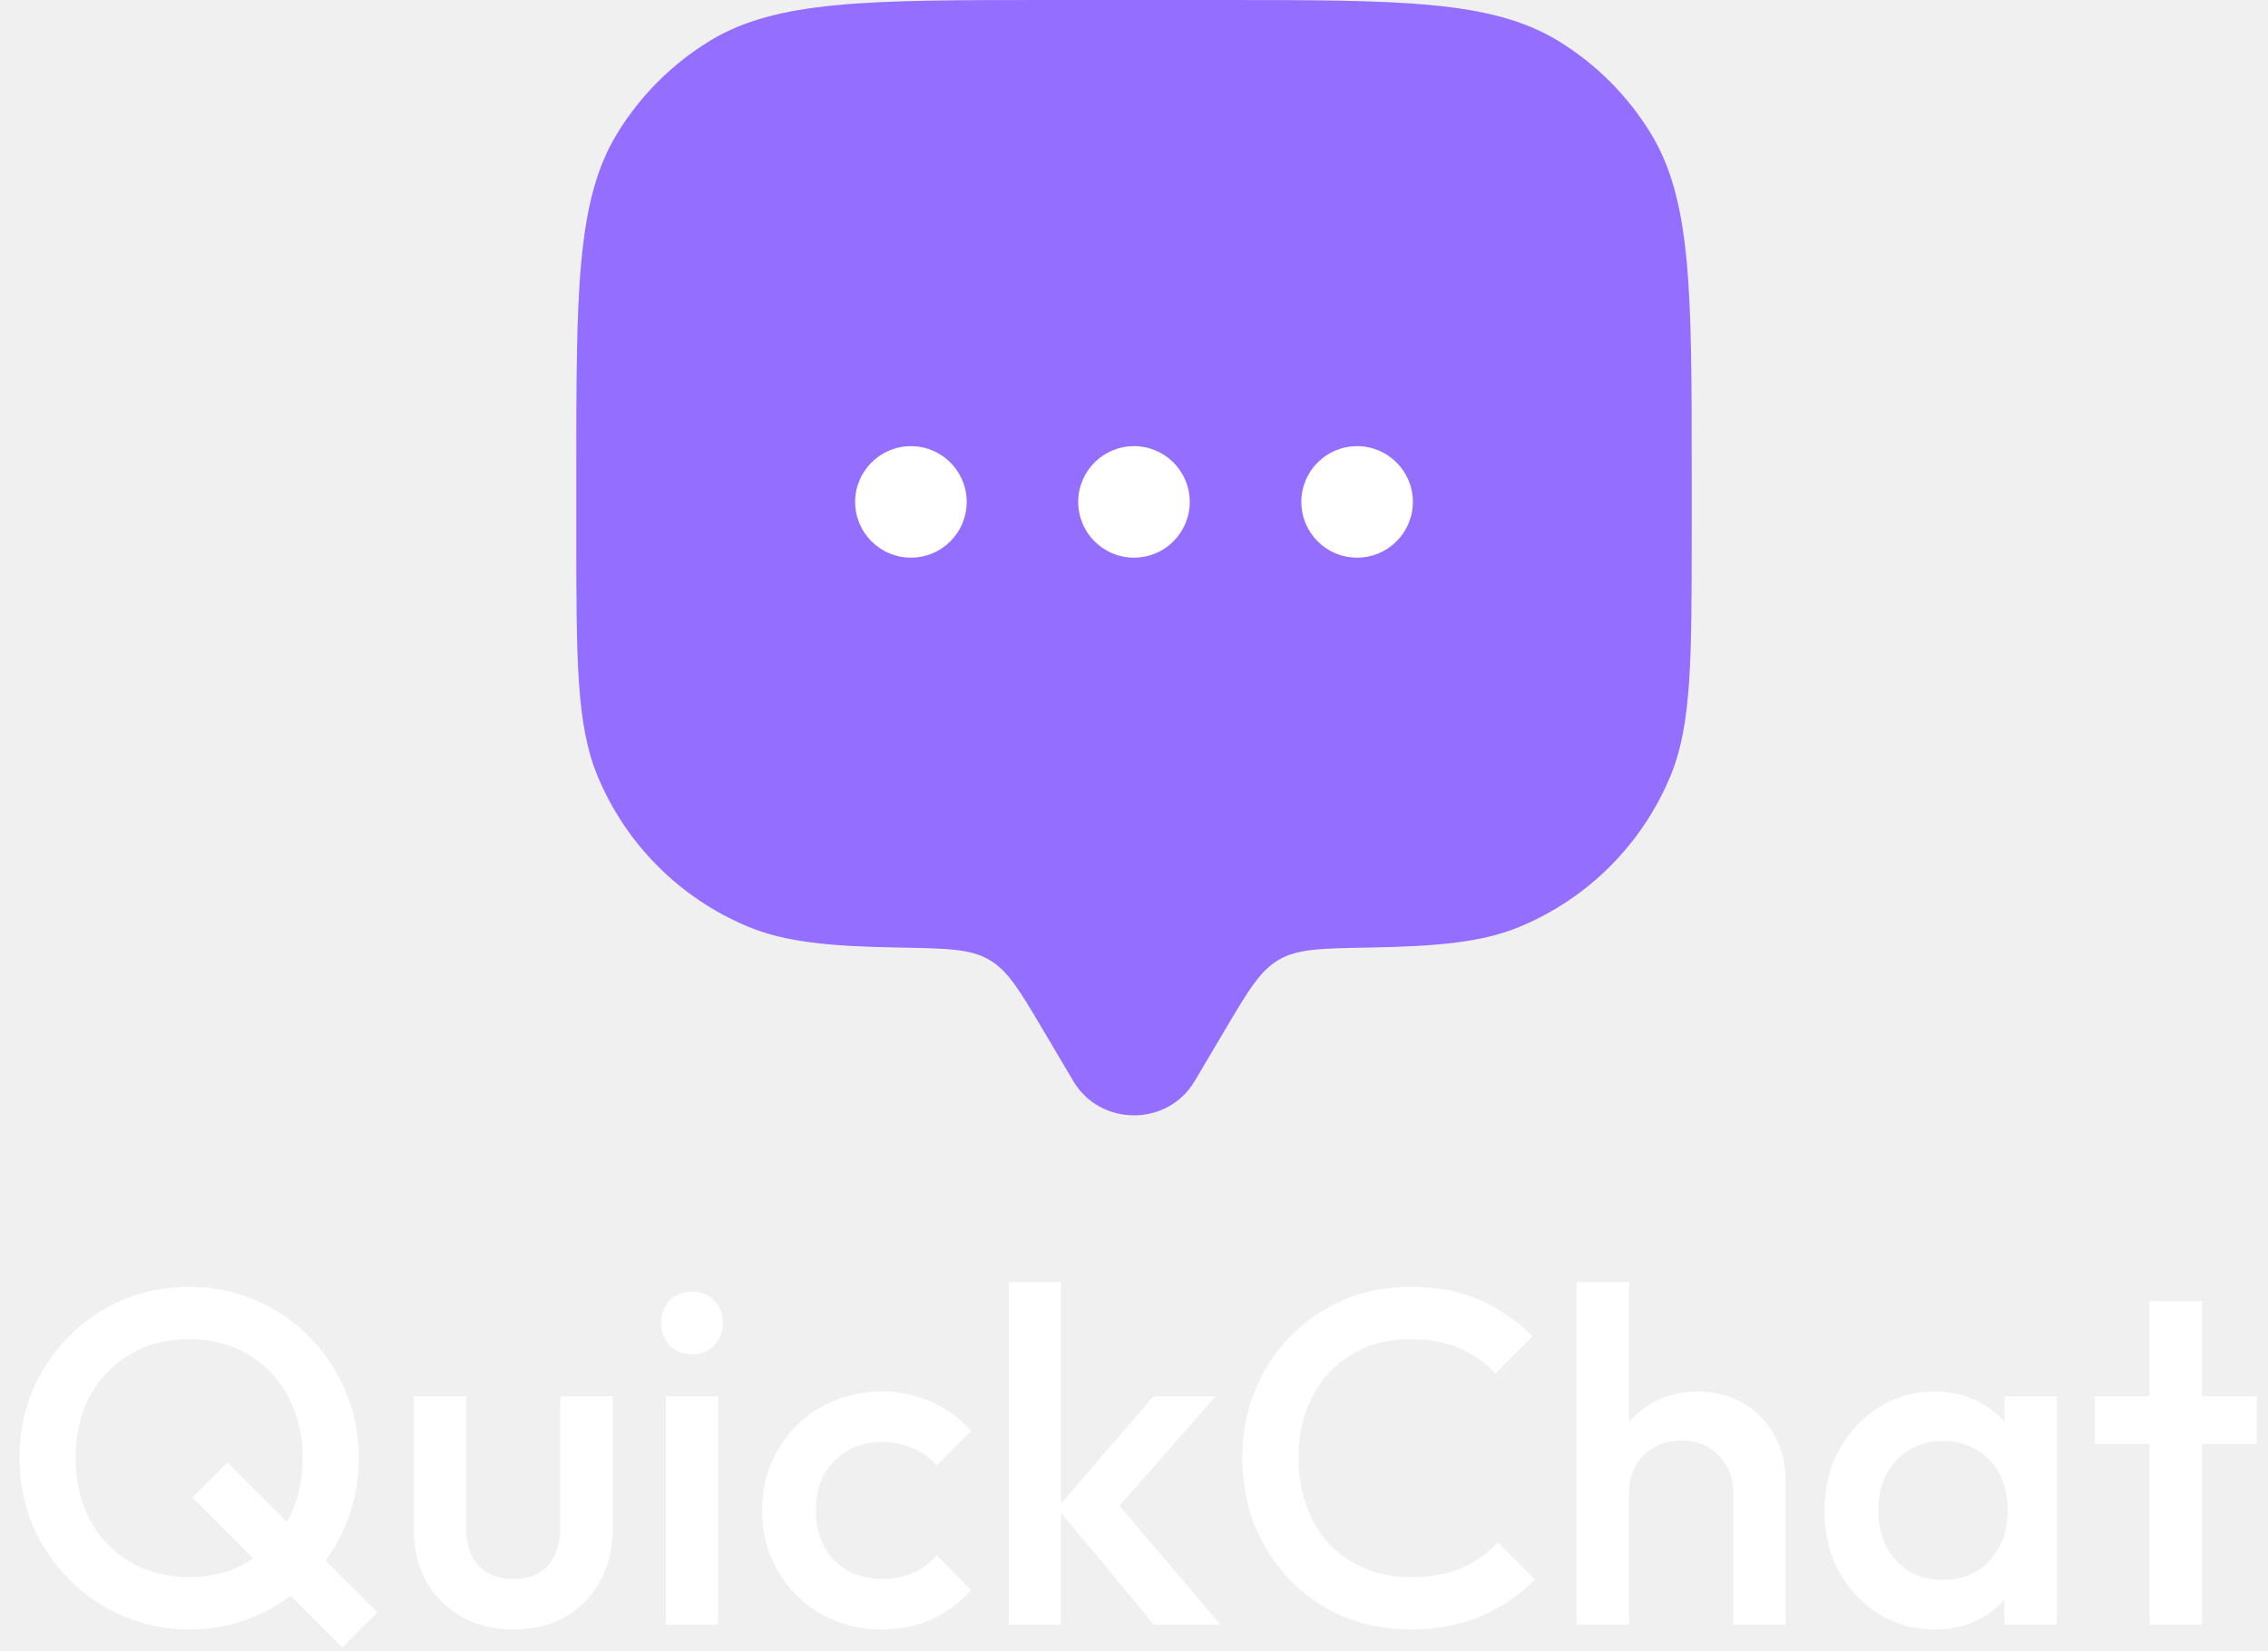
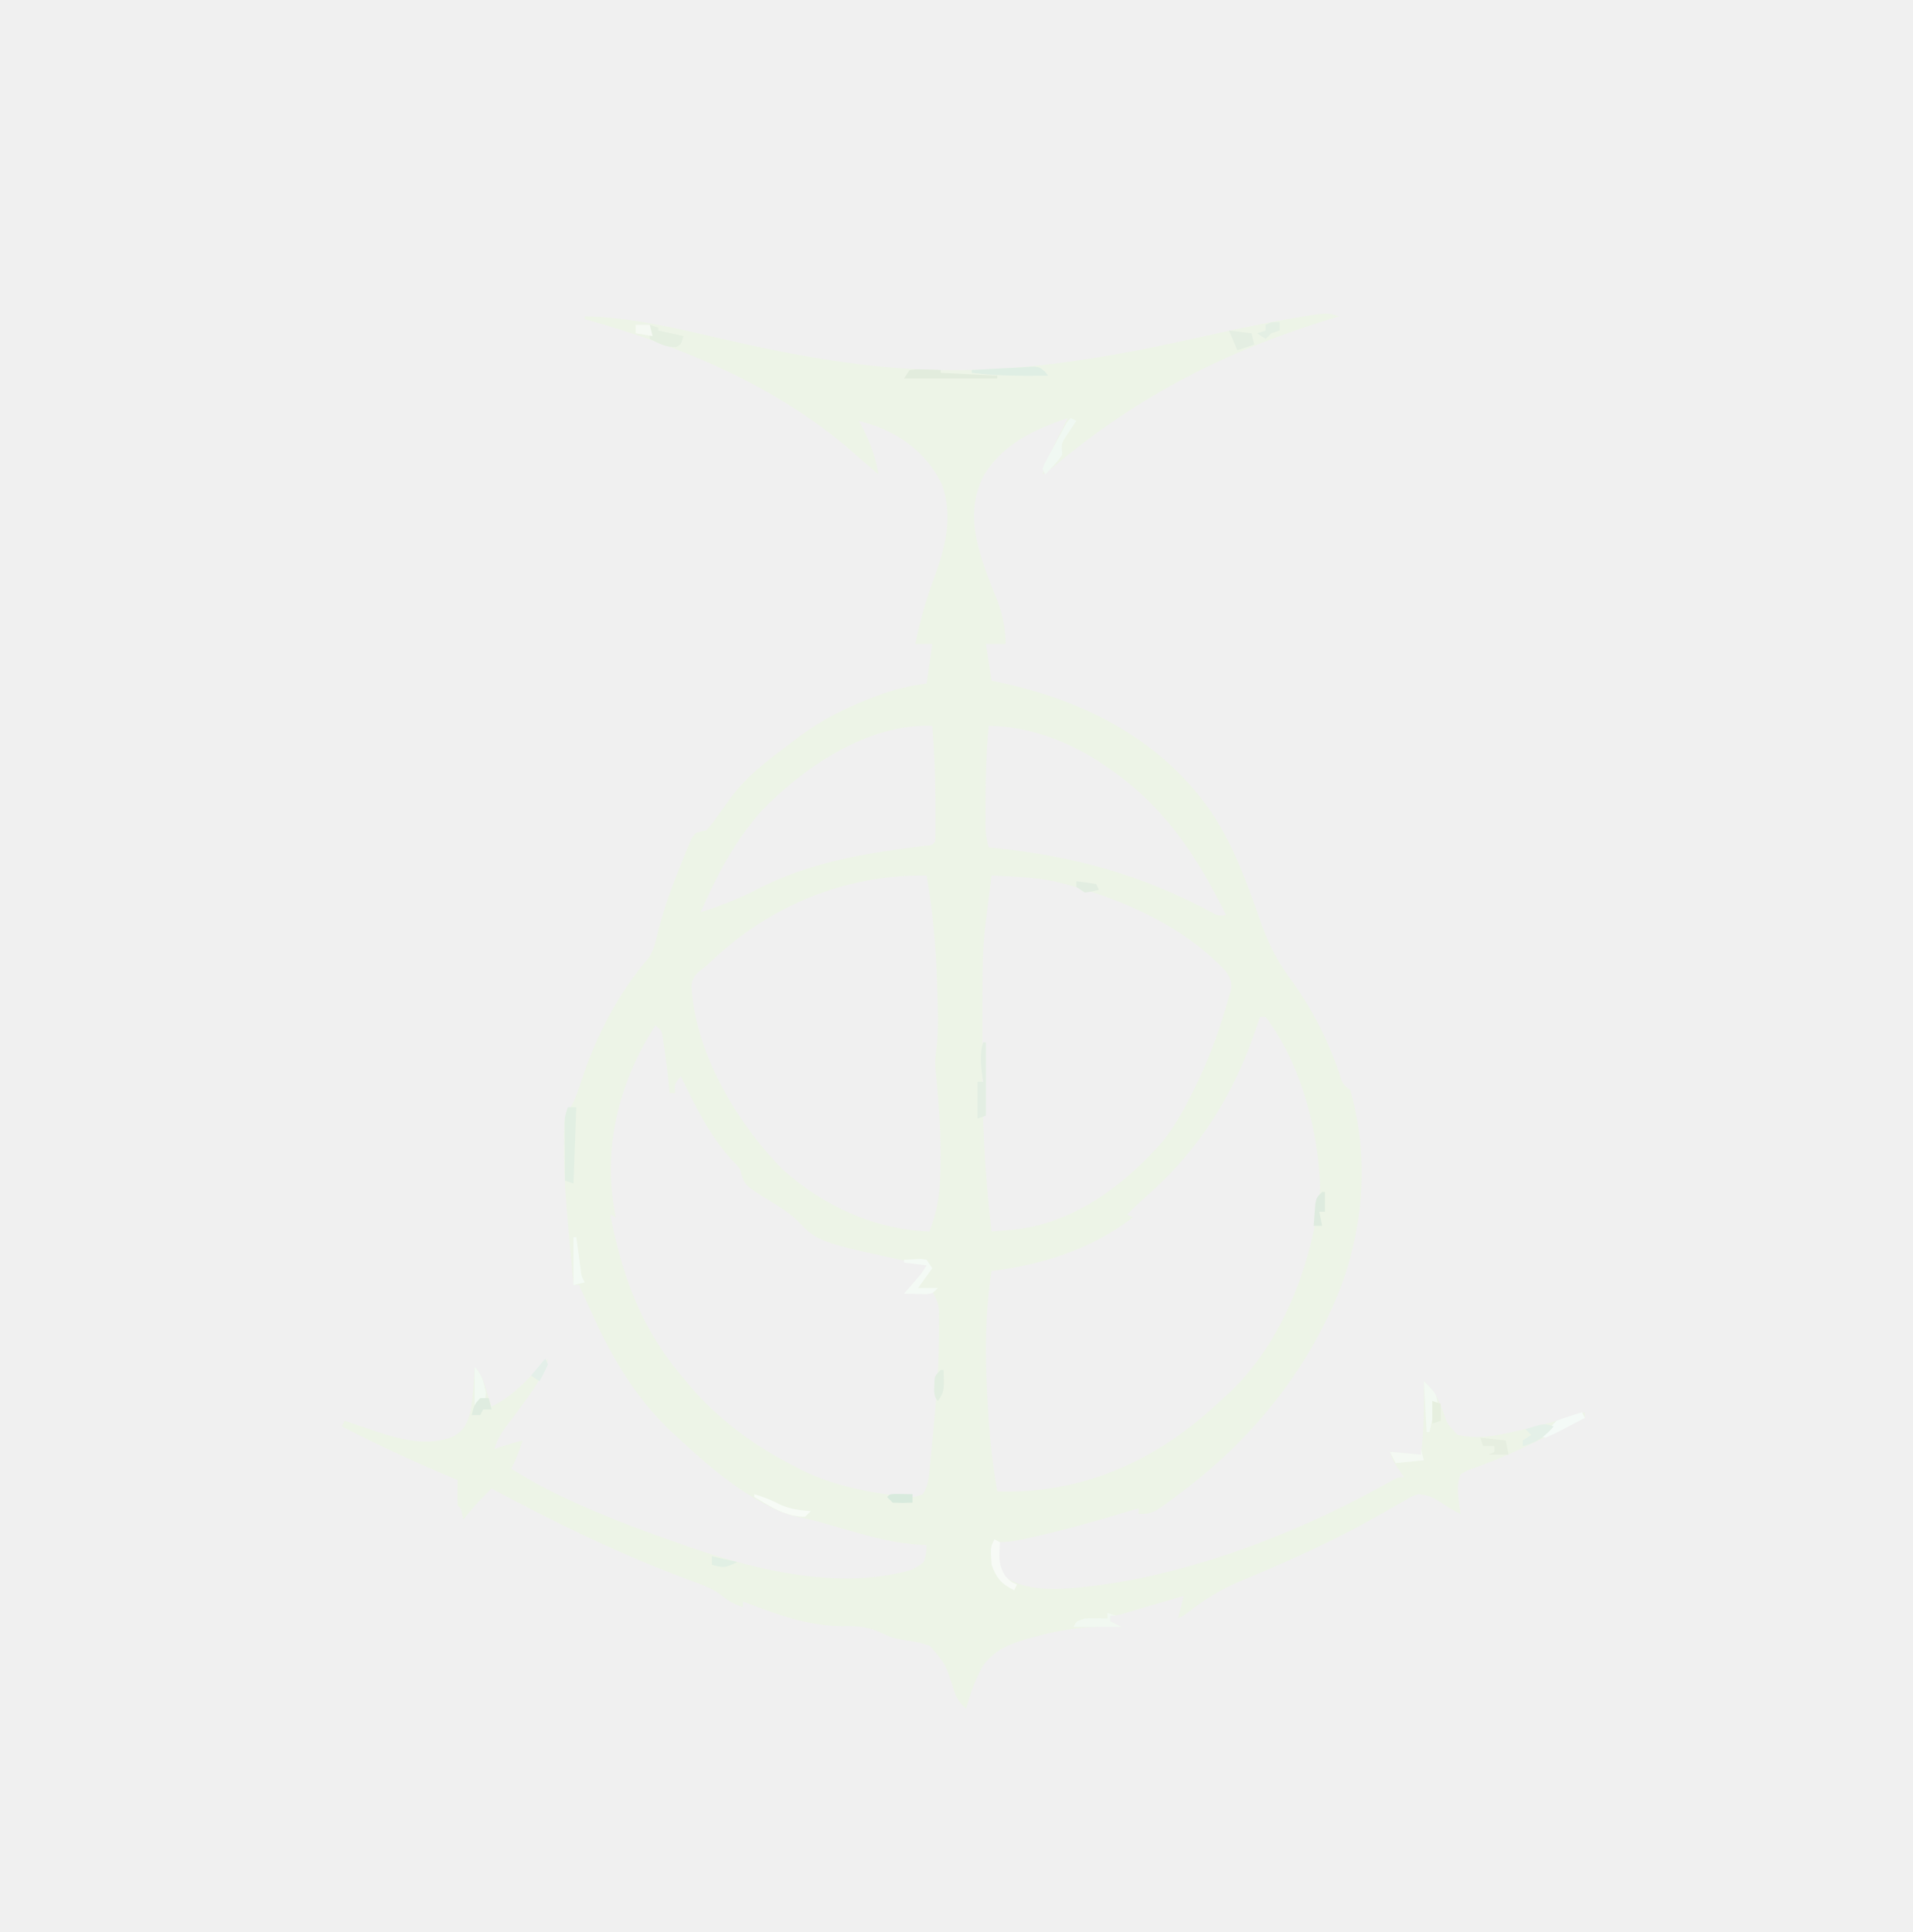
- <svg xmlns="http://www.w3.org/2000/svg" width="610" height="444" viewBox="0 0 610 444" fill="none">
-   <path d="M329.433 277.078L321.301 290.817C314.053 303.061 295.948 303.061 288.7 290.817L280.568 277.078C274.261 266.422 271.108 261.096 266.042 258.148C260.977 255.202 254.599 255.092 241.844 254.873C223.014 254.548 211.204 253.394 201.299 249.292C182.922 241.679 168.321 227.08 160.709 208.702C155 194.92 155 177.446 155 142.501V127.5C155 78.399 155 53.848 166.052 35.813C172.236 25.721 180.721 17.236 190.813 11.052C208.848 -8.94073e-07 233.399 0 282.5 0H327.501C376.602 0 401.152 -8.94073e-07 419.188 11.052C429.281 17.236 437.765 25.721 443.949 35.813C455.001 53.848 455.001 78.399 455.001 127.5V142.501C455.001 177.446 455.001 194.92 449.292 208.702C441.68 227.08 427.08 241.679 408.702 249.292C398.797 253.394 386.988 254.548 368.157 254.873C355.401 255.092 349.024 255.202 343.959 258.148C338.893 261.094 335.739 266.422 329.433 277.078Z" fill="#936EFF" />
-   <path d="M380.004 135.002C380.004 143.287 373.288 150.002 365.004 150.002C356.719 150.002 350.004 143.287 350.004 135.002C350.004 126.717 356.719 120.002 365.004 120.002C373.288 120.002 380.004 126.717 380.004 135.002Z" fill="white" />
-   <path d="M319.996 135.002C319.996 143.287 313.281 150.002 304.996 150.002C296.712 150.002 289.996 143.287 289.996 135.002C289.996 126.717 296.712 120.002 304.996 120.002C313.281 120.002 319.996 126.717 319.996 135.002Z" fill="white" />
-   <path d="M260 135.002C260 143.287 253.284 150.002 245 150.002C236.716 150.002 230 143.287 230 135.002C230 126.717 236.716 120.002 245 120.002C253.284 120.002 260 126.717 260 135.002Z" fill="white" />
-   <path d="M51.072 438.28C44.672 438.28 38.699 437.085 33.152 434.696C27.605 432.307 22.741 429.021 18.56 424.84C14.379 420.573 11.093 415.667 8.704 410.12C6.4 404.488 5.248 398.472 5.248 392.072C5.248 385.672 6.4 379.699 8.704 374.152C11.093 368.605 14.336 363.741 18.432 359.56C22.613 355.293 27.435 352.008 32.896 349.704C38.443 347.315 44.416 346.12 50.816 346.12C57.216 346.12 63.147 347.315 68.608 349.704C74.155 352.008 79.019 355.293 83.2 359.56C87.381 363.741 90.624 368.648 92.928 374.28C95.317 379.827 96.512 385.8 96.512 392.2C96.512 398.6 95.317 404.616 92.928 410.248C90.624 415.795 87.381 420.659 83.2 424.84C79.104 429.021 74.283 432.307 68.736 434.696C63.275 437.085 57.387 438.28 51.072 438.28ZM92.032 443.144L51.712 402.824L61.184 393.352L101.504 433.672L92.032 443.144ZM50.816 424.2C56.875 424.2 62.165 422.835 66.688 420.104C71.296 417.373 74.88 413.619 77.44 408.84C80.085 403.976 81.408 398.387 81.408 392.072C81.408 387.379 80.64 383.112 79.104 379.272C77.653 375.347 75.563 371.976 72.832 369.16C70.101 366.259 66.859 364.04 63.104 362.504C59.435 360.968 55.339 360.2 50.816 360.2C44.843 360.2 39.552 361.565 34.944 364.296C30.421 366.941 26.837 370.653 24.192 375.432C21.632 380.211 20.352 385.757 20.352 392.072C20.352 396.765 21.077 401.117 22.528 405.128C24.064 409.053 26.155 412.424 28.8 415.24C31.531 418.056 34.773 420.275 38.528 421.896C42.283 423.432 46.379 424.2 50.816 424.2ZM138.024 438.28C132.819 438.28 128.168 437.128 124.072 434.824C120.061 432.52 116.904 429.363 114.6 425.352C112.381 421.256 111.272 416.563 111.272 411.272V375.56H125.352V410.632C125.352 413.619 125.821 416.179 126.76 418.312C127.784 420.36 129.235 421.939 131.112 423.048C133.075 424.157 135.379 424.712 138.024 424.712C142.12 424.712 145.235 423.517 147.368 421.128C149.587 418.653 150.696 415.155 150.696 410.632V375.56H164.776V411.272C164.776 416.648 163.624 421.384 161.32 425.48C159.101 429.491 155.987 432.648 151.976 434.952C147.965 437.171 143.315 438.28 138.024 438.28ZM179.061 437V375.56H193.141V437H179.061ZM186.101 364.296C183.712 364.296 181.706 363.485 180.085 361.864C178.549 360.243 177.781 358.237 177.781 355.848C177.781 353.459 178.549 351.453 180.085 349.832C181.706 348.211 183.712 347.4 186.101 347.4C188.576 347.4 190.581 348.211 192.117 349.832C193.653 351.453 194.421 353.459 194.421 355.848C194.421 358.237 193.653 360.243 192.117 361.864C190.581 363.485 188.576 364.296 186.101 364.296ZM237.221 438.28C231.162 438.28 225.658 436.872 220.709 434.056C215.845 431.24 212.005 427.4 209.189 422.536C206.373 417.672 204.965 412.253 204.965 406.28C204.965 400.221 206.373 394.803 209.189 390.024C212.005 385.16 215.845 381.32 220.709 378.504C225.658 375.688 231.162 374.28 237.221 374.28C242 374.28 246.437 375.219 250.533 377.096C254.714 378.888 258.256 381.491 261.157 384.904L251.941 394.248C250.149 392.115 247.973 390.536 245.413 389.512C242.938 388.403 240.208 387.848 237.221 387.848C233.722 387.848 230.608 388.659 227.877 390.28C225.232 391.816 223.141 393.949 221.605 396.68C220.154 399.411 219.429 402.611 219.429 406.28C219.429 409.864 220.154 413.064 221.605 415.88C223.141 418.611 225.232 420.787 227.877 422.408C230.608 423.944 233.722 424.712 237.221 424.712C240.208 424.712 242.938 424.2 245.413 423.176C247.973 422.067 250.149 420.445 251.941 418.312L261.157 427.656C258.256 431.069 254.714 433.715 250.533 435.592C246.437 437.384 242 438.28 237.221 438.28ZM310.348 437L284.364 405.64L310.22 375.56H326.988L297.292 409.352L297.932 401.288L328.268 437H310.348ZM271.308 437V344.84H285.388V437H271.308ZM379.307 438.28C372.822 438.28 366.806 437.128 361.259 434.824C355.798 432.435 351.019 429.149 346.923 424.968C342.827 420.701 339.67 415.795 337.451 410.248C335.232 404.616 334.123 398.6 334.123 392.2C334.123 385.8 335.232 379.827 337.451 374.28C339.67 368.648 342.827 363.741 346.923 359.56C351.019 355.379 355.798 352.093 361.259 349.704C366.806 347.315 372.822 346.12 379.307 346.12C386.56 346.12 392.832 347.315 398.123 349.704C403.414 352.093 408.107 355.336 412.203 359.432L402.219 369.416C399.574 366.515 396.331 364.253 392.491 362.632C388.736 361.011 384.342 360.2 379.307 360.2C374.87 360.2 370.816 360.968 367.147 362.504C363.478 364.04 360.278 366.259 357.547 369.16C354.902 371.976 352.854 375.347 351.403 379.272C349.952 383.197 349.227 387.507 349.227 392.2C349.227 396.893 349.952 401.203 351.403 405.128C352.854 409.053 354.902 412.467 357.547 415.368C360.278 418.184 363.478 420.36 367.147 421.896C370.816 423.432 374.87 424.2 379.307 424.2C384.768 424.2 389.376 423.389 393.131 421.768C396.971 420.061 400.214 417.757 402.859 414.856L412.843 424.84C408.747 429.021 403.926 432.307 398.379 434.696C392.832 437.085 386.475 438.28 379.307 438.28ZM466.17 437V401.544C466.17 397.448 464.847 394.077 462.202 391.432C459.642 388.787 456.314 387.464 452.218 387.464C449.487 387.464 447.055 388.061 444.922 389.256C442.789 390.451 441.125 392.115 439.93 394.248C438.735 396.381 438.138 398.813 438.138 401.544L432.634 398.472C432.634 393.779 433.658 389.64 435.706 386.056C437.754 382.387 440.57 379.528 444.154 377.48C447.823 375.347 451.919 374.28 456.442 374.28C461.05 374.28 465.146 375.304 468.73 377.352C472.314 379.4 475.13 382.259 477.178 385.928C479.226 389.512 480.25 393.693 480.25 398.472V437H466.17ZM424.058 437V344.84H438.138V437H424.058ZM520.286 438.28C514.739 438.28 509.705 436.872 505.182 434.056C500.745 431.24 497.203 427.443 494.558 422.664C491.998 417.8 490.718 412.381 490.718 406.408C490.718 400.349 491.998 394.931 494.558 390.152C497.203 385.288 500.745 381.448 505.182 378.632C509.705 375.731 514.739 374.28 520.286 374.28C524.979 374.28 529.118 375.304 532.702 377.352C536.371 379.315 539.273 382.045 541.406 385.544C543.539 389.043 544.606 393.011 544.606 397.448V415.112C544.606 419.549 543.539 423.517 541.406 427.016C539.358 430.515 536.499 433.288 532.83 435.336C529.161 437.299 524.979 438.28 520.286 438.28ZM522.59 424.968C527.795 424.968 531.977 423.219 535.134 419.72C538.377 416.221 539.998 411.741 539.998 406.28C539.998 402.611 539.273 399.368 537.822 396.552C536.371 393.736 534.323 391.56 531.678 390.024C529.118 388.403 526.089 387.592 522.59 387.592C519.177 387.592 516.147 388.403 513.502 390.024C510.942 391.56 508.894 393.736 507.358 396.552C505.907 399.368 505.182 402.611 505.182 406.28C505.182 409.949 505.907 413.192 507.358 416.008C508.894 418.824 510.942 421.043 513.502 422.664C516.147 424.2 519.177 424.968 522.59 424.968ZM539.102 437V420.488L541.534 405.512L539.102 390.664V375.56H553.182V437H539.102ZM578.152 437V349.96H592.232V437H578.152ZM563.432 388.36V375.56H606.952V388.36H563.432Z" fill="white" />
+ <svg xmlns="http://www.w3.org/2000/svg" version="1.1" width="677" height="684">
+   <path d="M0 0 C-0.632 0.19 -1.263 0.38 -1.914 0.576 C-39.194 11.89 -70.611 27.762 -100.46 52.77 C-101.911 53.929 -103.455 54.97 -105 56 C-103.557 51.262 -101.628 47.011 -99.375 42.625 C-99.05 41.984 -98.725 41.344 -98.391 40.684 C-97.597 39.121 -96.799 37.56 -96 36 C-108.261 40.17 -119.717 45.524 -126.25 57.242 C-131.598 68.867 -128.823 79.544 -124.723 91.051 C-123.623 94.016 -122.434 96.943 -121.25 99.875 C-119.102 105.269 -118.144 110.207 -118 116 C-120.31 116 -122.62 116 -125 116 C-124.34 120.29 -123.68 124.58 -123 129 C-121.993 129.208 -120.986 129.415 -119.949 129.629 C-89.674 136.15 -62.208 150.228 -44.562 176.5 C-37.15 188.023 -32.655 200.365 -28.158 213.244 C-25.391 221.138 -22.356 227.726 -17.312 234.438 C-9.711 244.865 -4.086 255.779 0.099 267.986 C1.155 271.699 1.155 271.699 4 274 C9.092 291.834 9.252 311.045 5 329 C4.748 330.075 4.748 330.075 4.492 331.171 C1.801 342.226 -2.508 352.064 -8 362 C-8.758 363.386 -8.758 363.386 -9.531 364.801 C-20.249 383.467 -35.669 400.754 -52.625 413.875 C-53.33 414.423 -54.034 414.971 -54.76 415.535 C-65.95 424 -65.95 424 -71 424 C-71 423.34 -71 422.68 -71 422 C-71.612 422.186 -72.224 422.372 -72.854 422.563 C-84.247 426.005 -95.642 429.298 -107.25 431.938 C-108.171 432.149 -109.092 432.36 -110.042 432.577 C-113.857 433.422 -117.059 434 -121 434 C-120.813 438.281 -120.448 441.998 -118.688 445.938 C-109.895 452.685 -94.487 450.36 -84.11 449.11 C-49.285 444.301 -11.644 429.447 18.816 412.117 C21 411 21 411 23 411 C22.361 410.072 21.721 409.144 21.062 408.188 C19 405 19 405 18 402 C21.63 402.33 25.26 402.66 29 403 C30.087 394.305 30.098 385.745 30 377 C33.451 380.041 34.954 382.778 36.562 387.062 C38.316 392.251 38.316 392.251 42 396 C48.205 397.361 53.29 396.722 59.438 395.375 C60.297 395.195 61.156 395.016 62.042 394.831 C70.496 393.007 78.758 390.605 87 388 C87 388.66 87 389.32 87 390 C83.479 391.725 79.955 393.444 76.428 395.156 C75.188 395.759 73.947 396.362 72.707 396.966 C64.54 400.937 56.358 404.756 47.764 407.731 C45.653 408.466 45.653 408.466 43 410 C41.661 413.339 41.964 416.291 42.438 419.812 C42.539 420.603 42.641 421.393 42.746 422.207 C42.872 423.095 42.872 423.095 43 424 C40.481 422.792 38.368 421.556 36.062 419.938 C33.055 418.035 31.485 417.308 28 417 C25.511 417.862 25.511 417.862 23.07 419.359 C22.122 419.893 21.174 420.426 20.198 420.975 C19.184 421.561 18.17 422.147 17.125 422.75 C14.952 423.965 12.776 425.176 10.598 426.383 C9.494 426.994 8.391 427.605 7.254 428.235 C2.428 430.852 -2.481 433.268 -7.438 435.625 C-8.832 436.289 -8.832 436.289 -10.254 436.967 C-15.335 439.358 -20.451 441.641 -25.613 443.848 C-26.721 444.323 -27.828 444.799 -28.969 445.289 C-31.078 446.188 -33.193 447.075 -35.314 447.946 C-41.796 450.698 -47.219 454.056 -52.812 458.339 C-55 460 -55 460 -57 461 C-56.34 458.36 -55.68 455.72 -55 453 C-55.717 453.212 -56.433 453.424 -57.171 453.643 C-60.405 454.598 -63.64 455.549 -66.875 456.5 C-68.003 456.834 -69.131 457.168 -70.293 457.512 C-71.369 457.828 -72.446 458.143 -73.555 458.469 C-75.047 458.909 -75.047 458.909 -76.57 459.357 C-79 460 -79 460 -81 460 C-81 460.66 -81 461.32 -81 462 C-79.68 462.66 -78.36 463.32 -77 464 C-77.828 463.962 -78.656 463.925 -79.509 463.886 C-88.954 463.646 -97.638 464.782 -106.75 467.25 C-107.433 467.431 -108.116 467.612 -108.819 467.798 C-115.899 469.767 -121.867 471.747 -126.23 478.051 C-128.83 482.806 -130.679 487.749 -132 493 C-134.479 490.805 -135.528 489.054 -136.516 485.91 C-139.141 477.404 -139.141 477.404 -144.693 470.833 C-147.826 469.535 -150.753 469.083 -154.121 468.633 C-157.51 468.08 -159.413 467.423 -162.406 465.945 C-167.109 463.732 -170.941 463.64 -176.062 463.75 C-188.469 463.627 -199.524 459.373 -211 455 C-211 455.66 -211 456.32 -211 457 C-213.897 456.007 -215.954 455.038 -218.324 453.068 C-221.068 450.947 -223.388 449.855 -226.629 448.66 C-227.732 448.244 -228.835 447.828 -229.972 447.399 C-231.157 446.958 -232.342 446.517 -233.562 446.062 C-256.479 437.333 -278.404 426.598 -300 415 C-302.722 417.685 -305.398 420.346 -307.812 423.312 C-308.534 424.199 -309.256 425.086 -310 426 C-310.144 425.361 -310.289 424.721 -310.438 424.062 C-310.81 422.025 -310.81 422.025 -312 421 C-312.072 419.481 -312.084 417.958 -312.062 416.438 C-312.053 415.611 -312.044 414.785 -312.035 413.934 C-312.024 413.296 -312.012 412.657 -312 412 C-312.531 411.78 -313.063 411.559 -313.61 411.333 C-327.025 405.745 -340.085 399.662 -353 393 C-352.67 392.34 -352.34 391.68 -352 391 C-350.138 391.632 -350.138 391.632 -348.238 392.277 C-346.596 392.831 -344.954 393.384 -343.312 393.938 C-342.496 394.215 -341.679 394.493 -340.838 394.779 C-332.044 397.734 -322.499 400.222 -313.5 396.562 C-309.739 394.347 -308.536 391.878 -307.453 387.727 C-306.587 382.512 -306.236 377.276 -306 372 C-303.475 374.525 -302.957 376.735 -301.875 380.125 C-301.522 381.221 -301.169 382.316 -300.805 383.445 C-300.539 384.288 -300.274 385.131 -300 386 C-293.867 382.934 -289.689 378.954 -285 374 C-284.004 372.996 -283.004 371.996 -282 371 C-281.34 370.34 -280.68 369.68 -280 369 C-281.355 373.8 -283.364 377.321 -286.25 381.375 C-286.65 381.942 -287.049 382.508 -287.461 383.092 C-289.721 386.279 -292.054 389.404 -294.438 392.5 C-296.506 395.205 -297.973 397.714 -299 401 C-297.639 400.536 -297.639 400.536 -296.25 400.062 C-293.834 399.273 -291.472 398.571 -289 398 C-290.112 401.495 -291.316 404.745 -293 408 C-286.219 412.242 -279.341 415.936 -272.062 419.25 C-271.034 419.719 -270.005 420.188 -268.946 420.671 C-256.866 426.081 -244.498 430.657 -232 435 C-230.991 435.351 -229.981 435.702 -228.941 436.064 C-205.332 444.173 -176.823 450.806 -152 444 C-149.208 442.733 -149.208 442.733 -147 441 C-146.108 437.904 -146.108 437.904 -146 435 C-146.696 434.973 -147.392 434.947 -148.109 434.92 C-156.686 434.419 -164.465 432.473 -172.688 430.062 C-175.191 429.343 -177.695 428.626 -180.199 427.91 C-181.374 427.572 -182.55 427.234 -183.76 426.885 C-186.482 426.142 -189.177 425.516 -191.941 424.965 C-196.087 424.084 -199.554 422.546 -203.25 420.5 C-203.888 420.153 -204.525 419.805 -205.182 419.447 C-215.874 413.438 -225.099 405.376 -234 397 C-234.713 396.363 -235.426 395.726 -236.16 395.07 C-248.405 383.648 -257.169 369.144 -264 354 C-264.526 352.864 -265.052 351.729 -265.594 350.559 C-266.749 348.047 -267.885 345.53 -269 343 C-269.66 343 -270.32 343 -271 343 C-274.293 306.746 -274.293 306.746 -274.312 292.375 C-274.32 290.985 -274.32 290.985 -274.328 289.566 C-274.262 283.393 -274.262 283.393 -272 280 C-270.281 276.958 -269.231 273.782 -268.149 270.468 C-263.009 254.9 -255.2 239.568 -244.371 227.129 C-242.399 224.067 -241.773 220.748 -240.938 217.25 C-238.861 209.232 -236.069 201.601 -232.938 193.938 C-232.302 192.34 -232.302 192.34 -231.654 190.71 C-231.241 189.722 -230.828 188.733 -230.402 187.715 C-230.036 186.829 -229.67 185.944 -229.293 185.031 C-228 183 -228 183 -225.982 182.358 C-225.328 182.24 -224.674 182.122 -224 182 C-221.78 179.517 -221.78 179.517 -219.688 176.438 C-218.885 175.332 -218.08 174.228 -217.273 173.125 C-216.523 172.094 -215.773 171.062 -215 170 C-209.174 162.269 -201.678 156.766 -194 151 C-192.987 150.228 -191.974 149.456 -190.93 148.66 C-183.16 142.849 -175.2 138.896 -166.188 135.375 C-165.406 135.069 -164.625 134.764 -163.821 134.449 C-157.928 132.21 -152.27 130.806 -146 130 C-145.34 125.38 -144.68 120.76 -144 116 C-145.98 116 -147.96 116 -150 116 C-148.362 107.737 -146.089 99.974 -143.158 92.09 C-139.292 81.615 -136.656 70.67 -140.5 59.75 C-145.179 49.672 -153.409 42.969 -163.637 38.969 C-165.746 38.253 -167.853 37.591 -170 37 C-169.493 37.926 -169.493 37.926 -168.977 38.871 C-165.973 44.574 -164.126 49.654 -163 56 C-163.907 55.216 -164.815 54.432 -165.75 53.625 C-166.4 53.073 -167.049 52.522 -167.719 51.953 C-169.317 50.585 -170.899 49.198 -172.469 47.797 C-199.214 24.507 -233.203 10.44 -267 1 C-267 0.67 -267 0.34 -267 0 C-250.548 0.329 -234.366 4.271 -218.402 7.969 C-192.862 13.871 -167.319 18.603 -141 19 C-140.182 19.013 -139.364 19.026 -138.522 19.04 C-107.985 19.295 -78.517 13.939 -48.874 7.297 C-39.607 5.221 -30.349 3.183 -21 1.5 C-20.184 1.352 -19.369 1.205 -18.528 1.053 C-4.28 -1.427 -4.28 -1.427 0 0 Z M-204.602 175.27 C-214.106 186.09 -220.24 197.867 -226 211 C-218.604 208.57 -211.559 205.863 -204.688 202.188 C-188.696 194.212 -172.308 190.893 -154.757 188.51 C-154.053 188.414 -153.348 188.318 -152.622 188.219 C-150.686 187.96 -148.748 187.71 -146.81 187.461 C-144.103 187.297 -144.103 187.297 -143 186 C-142.9 184.334 -142.869 182.665 -142.867 180.996 C-142.865 179.952 -142.863 178.908 -142.861 177.832 C-142.866 176.712 -142.87 175.592 -142.875 174.438 C-142.877 173.309 -142.879 172.181 -142.881 171.018 C-142.926 162.311 -143.276 153.677 -144 145 C-166.624 144.011 -189.701 159.718 -204.602 175.27 Z M-124 145 C-124.906 154.047 -125.109 163.039 -125.125 172.125 C-125.13 173.228 -125.134 174.33 -125.139 175.467 C-125.137 176.511 -125.135 177.556 -125.133 178.633 C-125.132 179.57 -125.131 180.507 -125.129 181.473 C-125.01 183.796 -124.657 185.776 -124 188 C-123.347 188.065 -122.695 188.129 -122.022 188.196 C-94.25 191.029 -69.77 197.676 -45.074 211.039 C-42.927 212.21 -42.927 212.21 -40 212 C-50.566 190.423 -62.619 172.503 -83 159 C-83.901 158.393 -84.802 157.786 -85.73 157.16 C-97.002 150.055 -110.568 145.059 -124 145 Z M-123 198 C-123.314 200.458 -123.626 202.916 -123.938 205.375 C-124.025 206.054 -124.112 206.734 -124.201 207.434 C-124.477 209.621 -124.739 211.81 -125 214 C-125.087 214.692 -125.174 215.385 -125.264 216.098 C-126.136 223.718 -126.182 231.318 -126.203 238.98 C-126.206 239.694 -126.209 240.407 -126.212 241.142 C-126.227 244.939 -126.236 248.735 -126.24 252.531 C-126.245 255.598 -126.258 258.664 -126.281 261.731 C-126.435 282.683 -125.481 303.186 -123 324 C-121.252 323.857 -119.505 323.709 -117.757 323.559 C-116.784 323.477 -115.811 323.395 -114.808 323.311 C-93.664 320.969 -75.868 307.475 -62.27 291.922 C-58.165 286.638 -54.977 280.965 -52 275 C-51.662 274.326 -51.325 273.652 -50.977 272.957 C-46.622 264.1 -43.178 255.089 -40.375 245.625 C-40.103 244.727 -39.831 243.829 -39.55 242.904 C-39.315 242.062 -39.079 241.219 -38.836 240.352 C-38.625 239.607 -38.414 238.863 -38.197 238.096 C-37.949 235.456 -38.609 234.222 -40 232 C-54.798 216.009 -76.323 206.475 -97 201 C-97.875 200.767 -98.751 200.533 -99.652 200.293 C-107.294 198.526 -115.191 198.368 -123 198 Z M-221.895 228.02 C-224 230 -224 230 -225.762 231.324 C-227.822 232.933 -228.918 234.346 -229.246 236.961 C-228.027 260.628 -213.177 285.595 -197 302 C-182.459 314.983 -164.552 323.295 -145 324 C-142.624 317.816 -141.466 312.235 -141.25 305.625 C-141.215 304.766 -141.179 303.907 -141.143 303.021 C-140.735 290.669 -141.655 278.338 -142.914 266.055 C-143 263 -143 263 -142.508 259.145 C-141.644 252.059 -142.029 244.929 -142.25 237.812 C-142.271 237.065 -142.293 236.318 -142.315 235.549 C-142.692 222.886 -143.854 210.496 -146 198 C-174.399 197.475 -201.424 208.618 -221.895 228.02 Z M-28 248 C-28.34 249.042 -28.681 250.083 -29.031 251.156 C-37.155 275.423 -49.407 295.186 -68.809 312.062 C-70.961 313.965 -72.99 315.949 -75 318 C-74.01 318.495 -74.01 318.495 -73 319 C-87.347 330.173 -105.076 335.78 -123 338 C-125.677 355.113 -125.265 371.686 -124.125 388.938 C-124.047 390.133 -123.968 391.329 -123.888 392.561 C-123.318 400.451 -122.321 408.202 -121 416 C-91.135 417.023 -65.098 405.384 -43.27 385.137 C-42.521 384.432 -41.772 383.726 -41 383 C-40.385 382.45 -39.77 381.899 -39.137 381.332 C-20.062 363.573 -9.293 334.998 -6.754 309.531 C-6.684 307.315 -6.796 305.209 -7 303 C-7.093 301.918 -7.186 300.837 -7.281 299.723 C-9.247 281.709 -15.025 262.671 -26 248 C-26.66 248 -27.32 248 -28 248 Z M-242 251 C-255.023 271.228 -261.021 295.08 -256 319 C-256.66 318.67 -257.32 318.34 -258 318 C-253.683 339.94 -246.842 358.879 -232 376 C-231.359 376.785 -230.719 377.57 -230.059 378.379 C-219.839 390.46 -207.046 399.858 -193 407 C-192.08 407.48 -191.159 407.959 -190.211 408.453 C-179.792 413.555 -168.688 415.999 -157.25 417.438 C-156.475 417.543 -155.7 417.648 -154.902 417.757 C-150.969 418.276 -150.969 418.276 -147.342 417.006 C-145.263 413.899 -145.17 410.54 -144.832 406.906 C-144.747 406.095 -144.662 405.283 -144.575 404.447 C-144.305 401.8 -144.057 399.15 -143.812 396.5 C-143.683 395.154 -143.683 395.154 -143.55 393.782 C-142.445 382.25 -141.634 370.776 -141.625 359.188 C-141.623 358.081 -141.622 356.975 -141.62 355.836 C-141.561 350.077 -141.561 350.077 -144 345 C-146.207 344.636 -146.207 344.636 -148.625 344.812 C-149.442 344.84 -150.26 344.867 -151.102 344.895 C-152.041 344.947 -152.041 344.947 -153 345 C-152.495 344.518 -151.989 344.036 -151.469 343.539 C-150.819 342.907 -150.169 342.276 -149.5 341.625 C-148.85 340.999 -148.201 340.372 -147.531 339.727 C-145.779 338.135 -145.779 338.135 -146 336 C-146.593 335.875 -147.186 335.749 -147.797 335.62 C-184.4 327.81 -184.4 327.81 -191.77 320.164 C-194.6 317.418 -197.716 315.498 -201.062 313.438 C-210.627 307.525 -210.627 307.525 -212 302 C-213.352 300.254 -213.352 300.254 -215.062 298.562 C-222.848 289.964 -228.05 279.405 -233 269 C-235.277 271.815 -235.277 271.815 -235 275 C-235.66 275 -236.32 275 -237 275 C-237.049 274.417 -237.098 273.835 -237.148 273.234 C-237.599 268.299 -238.186 263.399 -238.938 258.5 C-239.091 257.5 -239.244 256.499 -239.402 255.469 C-239.812 252.841 -239.812 252.841 -242 251 Z " fill="#EDF4E7" transform="translate(474,112)" />
+   <path d="M0 0 C0.99 0 1.98 0 3 0 C2.67 8.91 2.34 17.82 2 27 C1.01 26.67 0.02 26.34 -1 26 C-1.029 22.229 -1.047 18.458 -1.062 14.688 C-1.071 13.616 -1.079 12.544 -1.088 11.439 C-1.091 10.411 -1.094 9.383 -1.098 8.324 C-1.103 7.376 -1.108 6.428 -1.114 5.452 C-1 3 -1 3 0 0 Z " fill="#E2EFE3" transform="translate(201,392)" />
+   <path d="M0 0 C1.279 -0.062 2.558 -0.124 3.875 -0.188 C4.954 -0.24 4.954 -0.24 6.055 -0.293 C6.697 -0.196 7.339 -0.1 8 0 C8.66 0.99 9.32 1.98 10 3 C8.35 5.31 6.7 7.62 5 10 C7.31 10 9.62 10 12 10 C10 12 10 12 7.617 12.195 C6.712 12.172 5.807 12.149 4.875 12.125 C3.51 12.098 3.51 12.098 2.117 12.07 C1.419 12.047 0.72 12.024 0 12 C0.41 11.529 0.82 11.059 1.242 10.574 C1.781 9.952 2.32 9.329 2.875 8.688 C3.409 8.073 3.942 7.458 4.492 6.824 C6.164 4.865 6.164 4.865 8 2 C5.36 1.67 2.72 1.34 0 1 C0 0.67 0 0.34 0 0 Z " fill="#F4FAF5" transform="translate(320,446)" />
+   <path d="M0 0 C2.602 -0.293 2.602 -0.293 5.625 -0.188 C7.129 -0.147 7.129 -0.147 8.664 -0.105 C9.435 -0.071 10.206 -0.036 11 0 C11 0.33 11 0.66 11 1 C17.6 1.33 24.2 1.66 31 2 C31 2.33 31 2.66 31 3 C20.11 3 9.22 3 -2 3 C-1.34 2.01 -0.68 1.02 0 0 Z " fill="#E2ECDD" transform="translate(322,131)" />
+   <path d="M0 0 C0.33 0 0.66 0 1 0 C1 8.58 1 17.16 1 26 C0.01 26.33 -0.98 26.66 -2 27 C-2 22.71 -2 18.42 -2 14 C-1.34 14 -0.68 14 0 14 C-0.084 13.408 -0.168 12.817 -0.254 12.207 C-0.809 7.901 -1.232 4.244 0 0 Z " fill="#E3EEE3" transform="translate(348,369)" />
+   <path d="M0 0 C2.074 0.219 2.074 0.219 3.887 1.719 C4.279 2.214 4.67 2.709 5.074 3.219 C-3.998 3.313 -12.908 3.364 -21.926 2.219 C-21.926 1.889 -21.926 1.559 -21.926 1.219 C-18.863 1.05 -15.801 0.884 -12.738 0.719 C-11.874 0.671 -11.01 0.623 -10.119 0.574 C-8.449 0.485 -6.779 0.401 -5.108 0.324 C-3.404 0.242 -1.701 0.127 0 0 Z " fill="#DFEEE4" transform="translate(365.9258,129.7812)" />
+   <path d="M0 0 C0.99 0.33 1.98 0.66 3 1 C3 1.33 3 1.66 3 2 C7.455 2.99 7.455 2.99 12 4 C11 7 11 7 9.375 7.875 C5.735 8.067 3.266 6.57 0 5 C0 3.35 0 1.7 0 0 Z " fill="#E5EFE1" transform="translate(230,115)" />
+   <path d="M0 0 C0.66 0.33 1.32 0.66 2 1 C1.459 1.797 1.459 1.797 0.906 2.609 C0.442 3.316 -0.022 4.022 -0.5 4.75 C-0.964 5.446 -1.428 6.142 -1.906 6.859 C-3.303 9.193 -3.303 9.193 -3 13 C-4.312 14.922 -4.312 14.922 -6 16.75 C-6.557 17.364 -7.114 17.977 -7.688 18.609 C-8.121 19.068 -8.554 19.527 -9 20 C-9.33 19.34 -9.66 18.68 -10 18 C-9.303 16.228 -9.303 16.228 -8.164 14.121 C-7.759 13.365 -7.355 12.609 -6.938 11.83 C-6.504 11.041 -6.071 10.251 -5.625 9.438 C-5.2 8.644 -4.774 7.851 -4.336 7.033 C-1.173 1.173 -1.173 1.173 0 0 Z " fill="#F0F8F2" transform="translate(379,148)" />
+   <path d="M0 0 C4.5 4.5 4.5 4.5 5 9 C4.67 9 4.34 9 4 9 C3.34 11.97 2.68 14.94 2 18 C1.67 18 1.34 18 1 18 C0.67 12.06 0.34 6.12 0 0 Z " fill="#F2F9F2" transform="translate(504,489)" />
+   <path d="M0 0 C0.99 0.33 1.98 0.66 3 1 C2.34 1 1.68 1 1 1 C1 1.66 1 2.32 1 3 C2.32 3.66 3.64 4.32 5 5 C-0.61 5 -6.22 5 -12 5 C-11 3 -11 3 -8 2 C-6.606 1.933 -5.208 1.915 -3.812 1.938 C-1.925 1.968 -1.925 1.968 0 2 C0 1.34 0 0.68 0 0 Z " fill="#F1F8F1" transform="translate(392,571)" />
+   <path d="M0 0 C0.66 0.33 1.32 0.66 2 1 C1.954 1.592 1.907 2.183 1.859 2.793 C1.666 7.02 1.578 9.325 3.875 13 C5.836 15.038 5.836 15.038 8 16 C7.67 16.66 7.34 17.32 7 18 C2.482 15.802 0.725 13.721 -1 9 C-1.412 2.824 -1.412 2.824 0 0 Z " fill="#F7FAF6" transform="translate(352,545)" />
+   <path d="M0 0 C2.737 2.737 3.162 5.26 4 9 C3.812 11.375 3.812 11.375 3 13 C2.01 13.33 1.02 13.66 0 14 C0 9.38 0 4.76 0 0 Z " fill="#F1F9F2" transform="translate(168,484)" />
+   <path d="M0 0 C3.146 0.974 5.975 1.986 8.875 3.562 C12.704 5.324 15.816 5.639 20 6 C19.34 6.66 18.68 7.32 18 8 C11.083 8 5.82 4.442 0 1 C0 0.67 0 0.34 0 0 Z " fill="#F7FBF6" transform="translate(267,529)" />
+   <path d="M0 0 C2.97 0.33 5.94 0.66 9 1 C9.33 2.65 9.66 4.3 10 6 C7.69 6 5.38 6 3 6 C3.66 5.67 4.32 5.34 5 5 C5 4.34 5 3.68 5 3 C3.68 3 2.36 3 1 3 C0.67 2.01 0.34 1.02 0 0 Z " fill="#E6EEE0" transform="translate(524,509)" />
+   <path d="M0 0 C0.33 0.66 0.66 1.32 1 2 C-1.265 3.2 -3.536 4.385 -5.812 5.562 C-6.455 5.905 -7.098 6.247 -7.76 6.6 C-9.469 7.477 -11.233 8.245 -13 9 C-13.99 8.67 -14.98 8.34 -16 8 C-15.216 7.546 -14.432 7.093 -13.625 6.625 C-10.963 5.116 -10.963 5.116 -9 3 C-7.479 2.402 -5.934 1.865 -4.375 1.375 C-3.558 1.115 -2.74 0.854 -1.898 0.586 C-1.272 0.393 -0.645 0.199 0 0 Z " fill="#F4FAF7" transform="translate(560,500)" />
+   <path d="M0 0 C2.64 0.33 5.28 0.66 8 1 C8.33 2.32 8.66 3.64 9 5 C7.02 5.66 5.04 6.32 3 7 C2.01 4.69 1.02 2.38 0 0 Z " fill="#E4EEE2" transform="translate(435,117)" />
+   <path d="M0 0 C-3.424 3.827 -6.007 5.723 -11 7 C-11 6.34 -11 5.68 -11 5 C-10.01 4.34 -9.02 3.68 -8 3 C-8.66 2.34 -9.32 1.68 -10 1 C-3.375 -1.125 -3.375 -1.125 0 0 Z " fill="#E4F0E8" transform="translate(550,505)" />
+   <path d="M0 0 C0.33 1.32 0.66 2.64 1 4 C-2.3 4.33 -5.6 4.66 -9 5 C-9.66 3.68 -10.32 2.36 -11 1 C-7.37 1.33 -3.74 1.66 0 2 C0 1.34 0 0.68 0 0 Z " fill="#F4F9F3" transform="translate(503,513)" />
+   <path d="M0 0 C0.33 0 0.66 0 1 0 C1.133 0.987 1.266 1.975 1.402 2.992 C1.579 4.274 1.756 5.555 1.938 6.875 C2.112 8.151 2.286 9.427 2.465 10.742 C2.814 13.876 2.814 13.876 4 16 C2.68 16.33 1.36 16.66 0 17 C0 11.39 0 5.78 0 0 Z " fill="#F3FAF4" transform="translate(203,438)" />
+   <path d="M0 0 C0.33 0 0.66 0 1 0 C1 2.31 1 4.62 1 7 C0.34 7 -0.32 7 -1 7 C-0.67 8.65 -0.34 10.3 0 12 C-0.99 12 -1.98 12 -3 12 C-2.886 10.374 -2.758 8.749 -2.625 7.125 C-2.555 6.22 -2.486 5.315 -2.414 4.383 C-2 2 -2 2 0 0 Z " fill="#DEEBDF" transform="translate(468,422)" />
+   <path d="M0 0 C0 0.99 0 1.98 0 3 C-0.99 3.33 -1.98 3.66 -3 4 C-3.66 4.66 -4.32 5.32 -5 6 C-5.99 5.34 -6.98 4.68 -8 4 C-7.01 3.67 -6.02 3.34 -5 3 C-5 2.34 -5 1.68 -5 1 C-3 0 -3 0 0 0 Z " fill="#E4EFE4" transform="translate(453,114)" />
+   <path d="M0 0 C0.99 0 1.98 0 3 0 C3.33 1.32 3.66 2.64 4 4 C3.01 4 2.02 4 1 4 C0.67 4.66 0.34 5.32 0 6 C-0.99 6 -1.98 6 -3 6 C-2.427 3.133 -2.139 2.139 0 0 Z " fill="#DFECE0" transform="translate(170,495)" />
+   <path d="M0 0 C0.33 0 0.66 0 1 0 C1.25 7.625 1.25 7.625 -1 11 C-2.895 9.105 -2.18 6.429 -2.23 3.91 C-2 2 -2 2 0 0 Z " fill="#E2EEE1" transform="translate(333,485)" />
+   <path d="M0 0 C4.455 0.99 4.455 0.99 9 2 C4.821 4.09 4.196 4.166 0 3 C0 2.01 0 1.02 0 0 Z " fill="#E1EFE4" transform="translate(252,551)" />
+   <path d="M0 0 C2.051 0.033 4.102 0.065 6.152 0.098 C6.152 1.088 6.152 2.078 6.152 3.098 C2.777 3.223 2.777 3.223 -0.848 3.098 C-1.508 2.438 -2.168 1.778 -2.848 1.098 C-1.848 0.098 -1.848 0.098 0 0 Z " fill="#D8EADD" transform="translate(316.8477,528.9023)" />
+   <path d="M0 0 C0.99 0.33 1.98 0.66 3 1 C3 2.98 3 4.96 3 7 C2.01 7.33 1.02 7.66 0 8 C0 5.36 0 2.72 0 0 Z " fill="#E6EFDF" transform="translate(507,496)" />
+   <path d="M0 0 C1.65 0 3.3 0 5 0 C5.33 1.32 5.66 2.64 6 4 C3.03 3.505 3.03 3.505 0 3 C0 2.01 0 1.02 0 0 Z " fill="#F5F9F3" transform="translate(225,115)" />
+   <path d="M0 0 C0.33 0.66 0.66 1.32 1 2 C0.066 4.031 -0.932 6.035 -2 8 C-2.99 7.34 -3.98 6.68 -5 6 C-3.35 4.02 -1.7 2.04 0 0 Z " fill="#E4EFE9" transform="translate(193,481)" />
+   <path d="M0 0 C2.343 0.256 4.678 0.593 7 1 C7.33 1.66 7.66 2.32 8 3 C5.688 3.625 5.688 3.625 3 4 C2.01 3.34 1.02 2.68 0 2 C0 1.34 0 0.68 0 0 Z " fill="#E2EDE1" transform="translate(381,312)" />
+   <path d="M0 0 C1 4 1 4 1 4 Z " fill="#50B996" transform="translate(675,334)" />
+   <path d="" fill="#DEEFE5" transform="translate(0,0)" />
+   <path d="M0 0 C2 1 2 1 2 1 Z " fill="#2AD455" transform="translate(328,6)" />
+   <path d="" fill="#00FF00" transform="translate(0,0)" />
+   <path d="" fill="#00FF00" transform="translate(0,0)" />
+   <path d="" fill="#00FF00" transform="translate(0,0)" />
+   <path d="" fill="#55AAAA" transform="translate(0,0)" />
+   <path d="" fill="#00FF00" transform="translate(0,0)" />
+   <path d="" fill="#00FFFF" transform="translate(0,0)" />
+   <path d="" fill="#55AAAA" transform="translate(0,0)" />
+   <path d="" fill="#00FF00" transform="translate(0,0)" />
+   <path d="" fill="#00FF00" transform="translate(0,0)" />
+   <path d="" fill="#55AAAA" transform="translate(0,0)" />
+   <path d="" fill="#00FF00" transform="translate(0,0)" />
+   <path d="" fill="#00FFFF" transform="translate(0,0)" />
+   <path d="" fill="#55AAAA" transform="translate(0,0)" />
+   <path d="" fill="#00FF00" transform="translate(0,0)" />
+   <path d="" fill="#00FFFF" transform="translate(0,0)" />
+   <path d="" fill="#55AAAA" transform="translate(0,0)" />
+   <path d="" fill="#55AAAA" transform="translate(0,0)" />
+   <path d="" fill="#00FFFF" transform="translate(0,0)" />
+   <path d="" fill="#00FF00" transform="translate(0,0)" />
+   <path d="" fill="#00FF00" transform="translate(0,0)" />
+   <path d="" fill="#00FF00" transform="translate(0,0)" />
+   <path d="" fill="#A6E5CD" transform="translate(0,0)" />
+   <path d="" fill="#00FF00" transform="translate(0,0)" />
+   <path d="" fill="#00FF00" transform="translate(0,0)" />
+   <path d="" fill="#00FF00" transform="translate(0,0)" />
+   <path d="" fill="#00FF00" transform="translate(0,0)" />
+   <path d="" fill="#00FF00" transform="translate(0,0)" />
+   <path d="" fill="#55AAAA" transform="translate(0,0)" />
+   <path d="" fill="#00FF00" transform="translate(0,0)" />
+   <path d="" fill="#00FFFF" transform="translate(0,0)" />
+   <path d="" fill="#00FFFF" transform="translate(0,0)" />
+   <path d="" fill="#55AAAA" transform="translate(0,0)" />
+   <path d="" fill="#00FFFF" transform="translate(0,0)" />
+   <path d="" fill="#00FFFF" transform="translate(0,0)" />
+   <path d="" fill="#55AAAA" transform="translate(0,0)" />
+   <path d="" fill="#55AAAA" transform="translate(0,0)" />
+   <path d="" fill="#55AAAA" transform="translate(0,0)" />
+   <path d="" fill="#00FF00" transform="translate(0,0)" />
+   <path d="" fill="#00FF00" transform="translate(0,0)" />
+   <path d="" fill="#00FF00" transform="translate(0,0)" />
+   <path d="" fill="#00FF00" transform="translate(0,0)" />
+   <path d="" fill="#00FF00" transform="translate(0,0)" />
+   <path d="" fill="#00FF00" transform="translate(0,0)" />
+   <path d="" fill="#00FFFF" transform="translate(0,0)" />
+   <path d="" fill="#00FF00" transform="translate(0,0)" />
+   <path d="" fill="#00FF00" transform="translate(0,0)" />
+   <path d="" fill="#55AAAA" transform="translate(0,0)" />
+   <path d="" fill="#55AAAA" transform="translate(0,0)" />
+   <path d="" fill="#00FFFF" transform="translate(0,0)" />
+   <path d="" fill="#00FFFF" transform="translate(0,0)" />
</svg>
